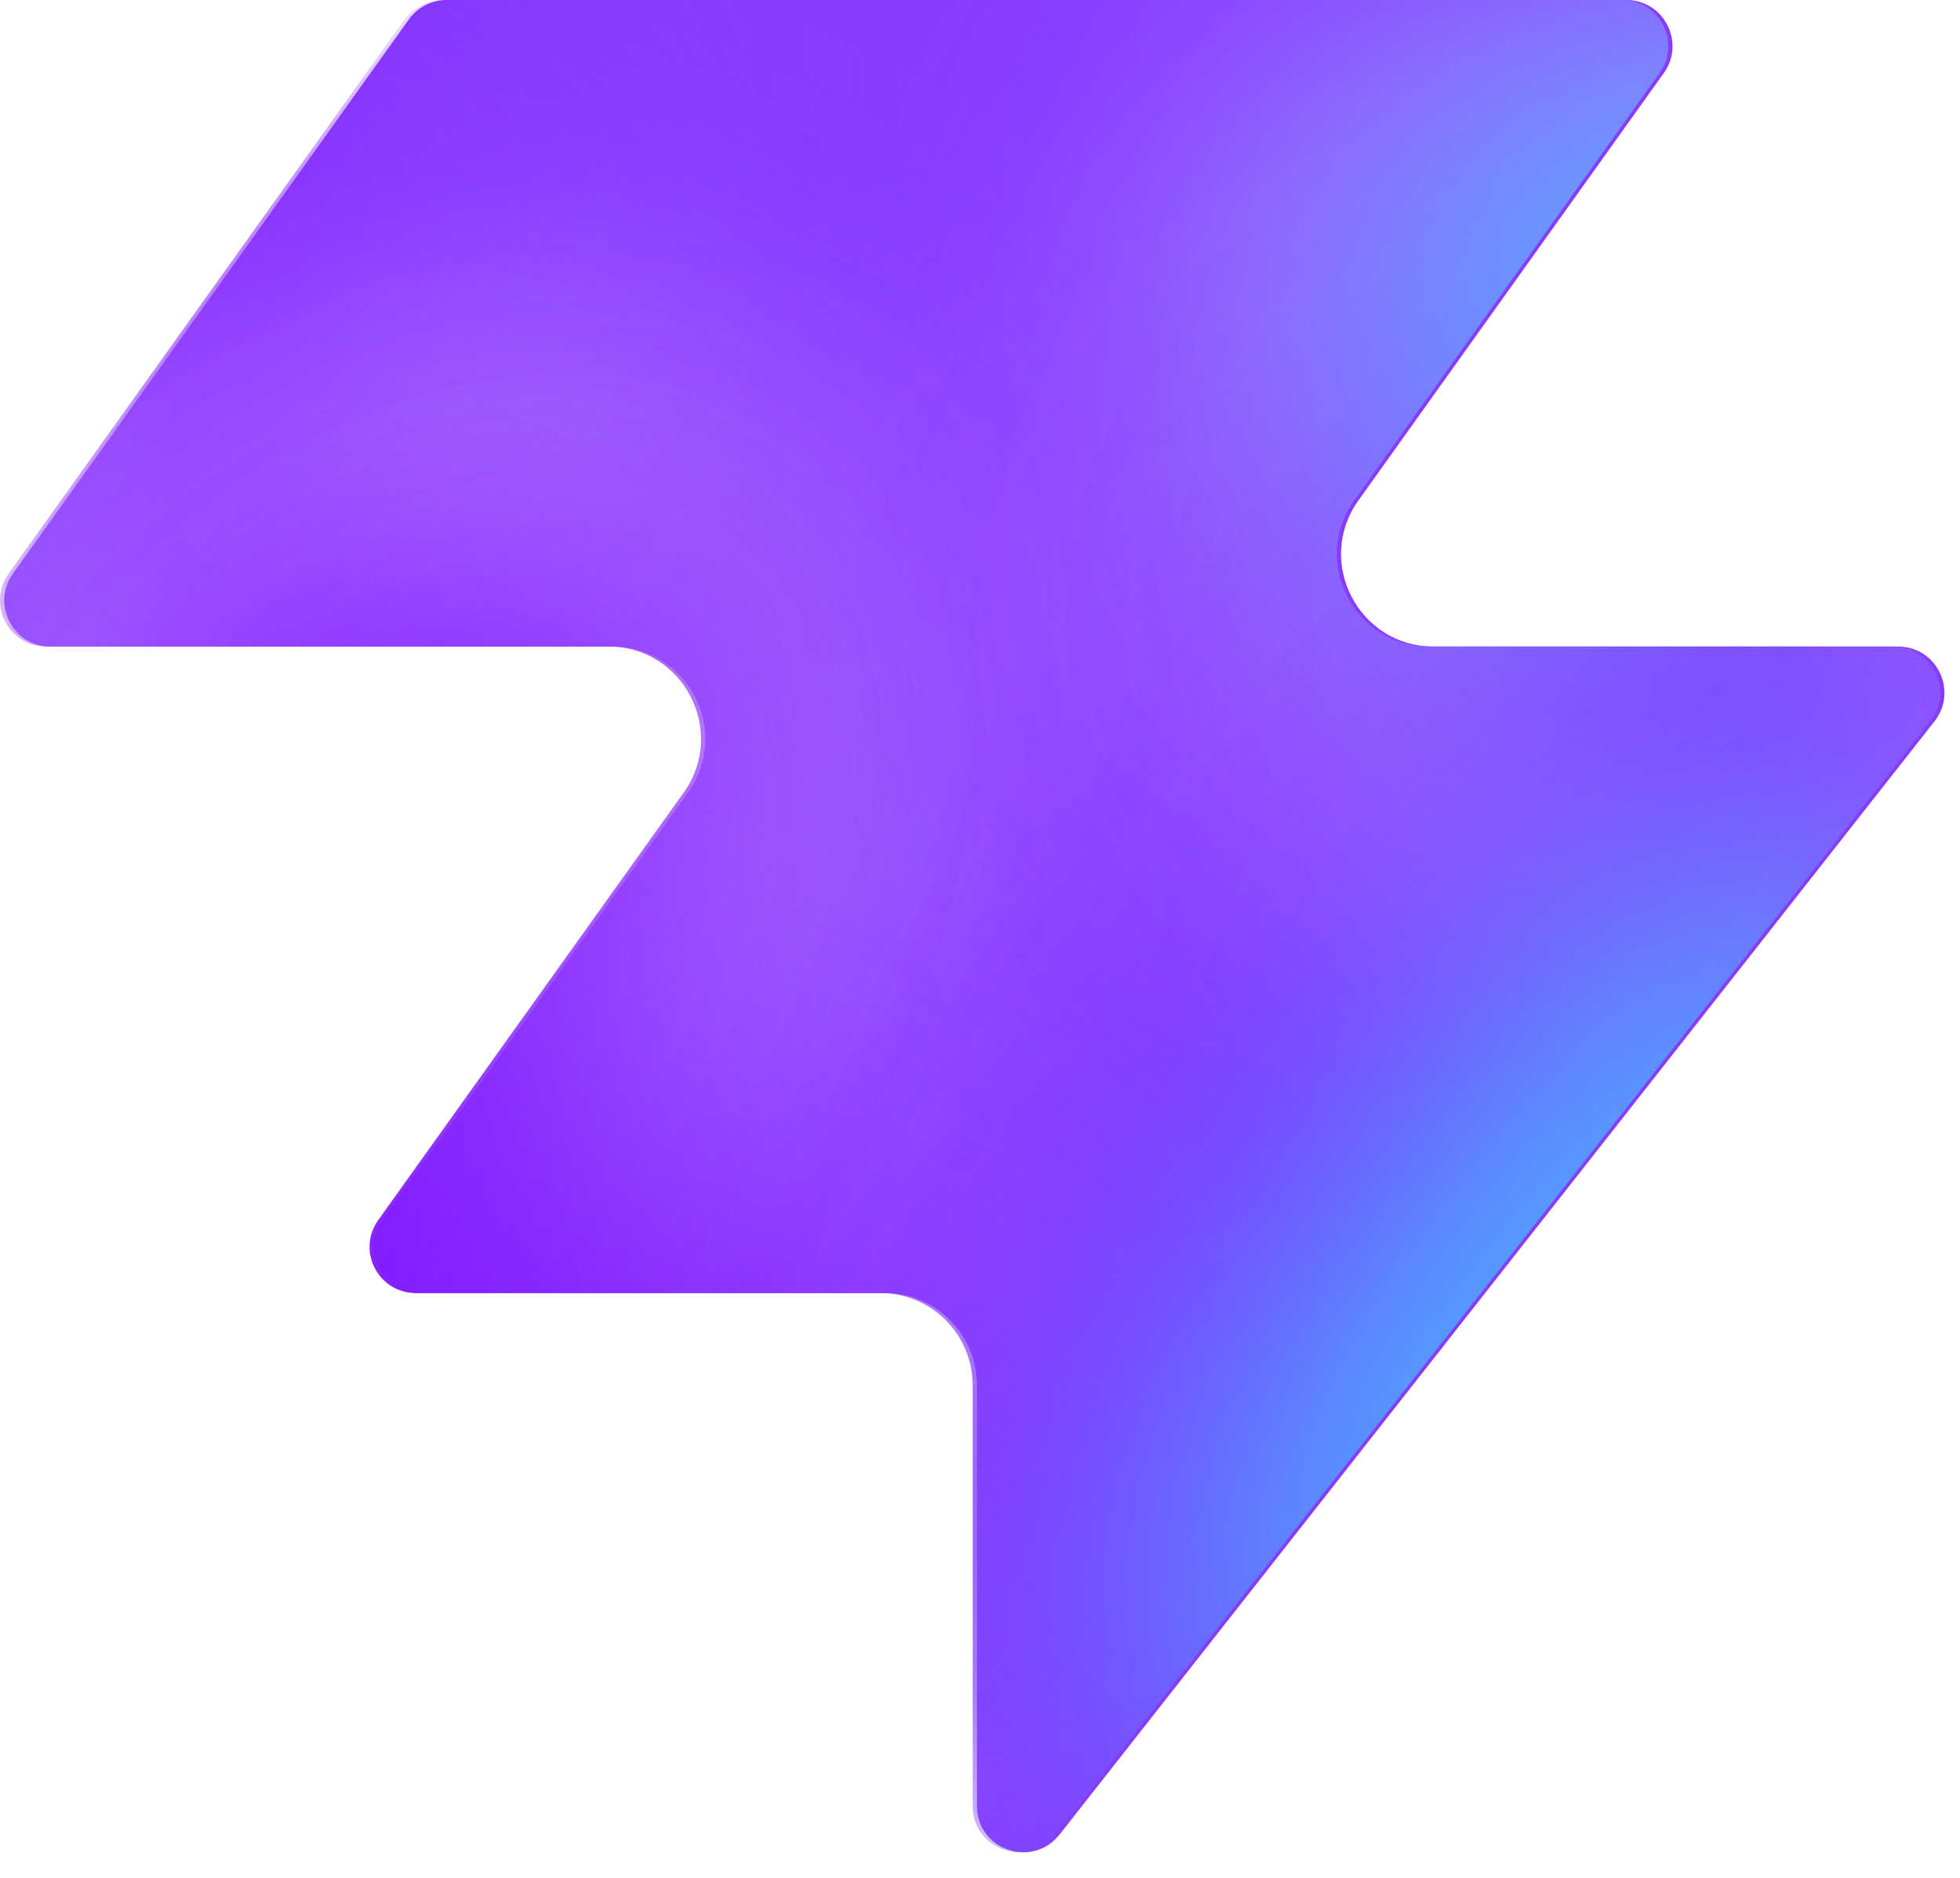
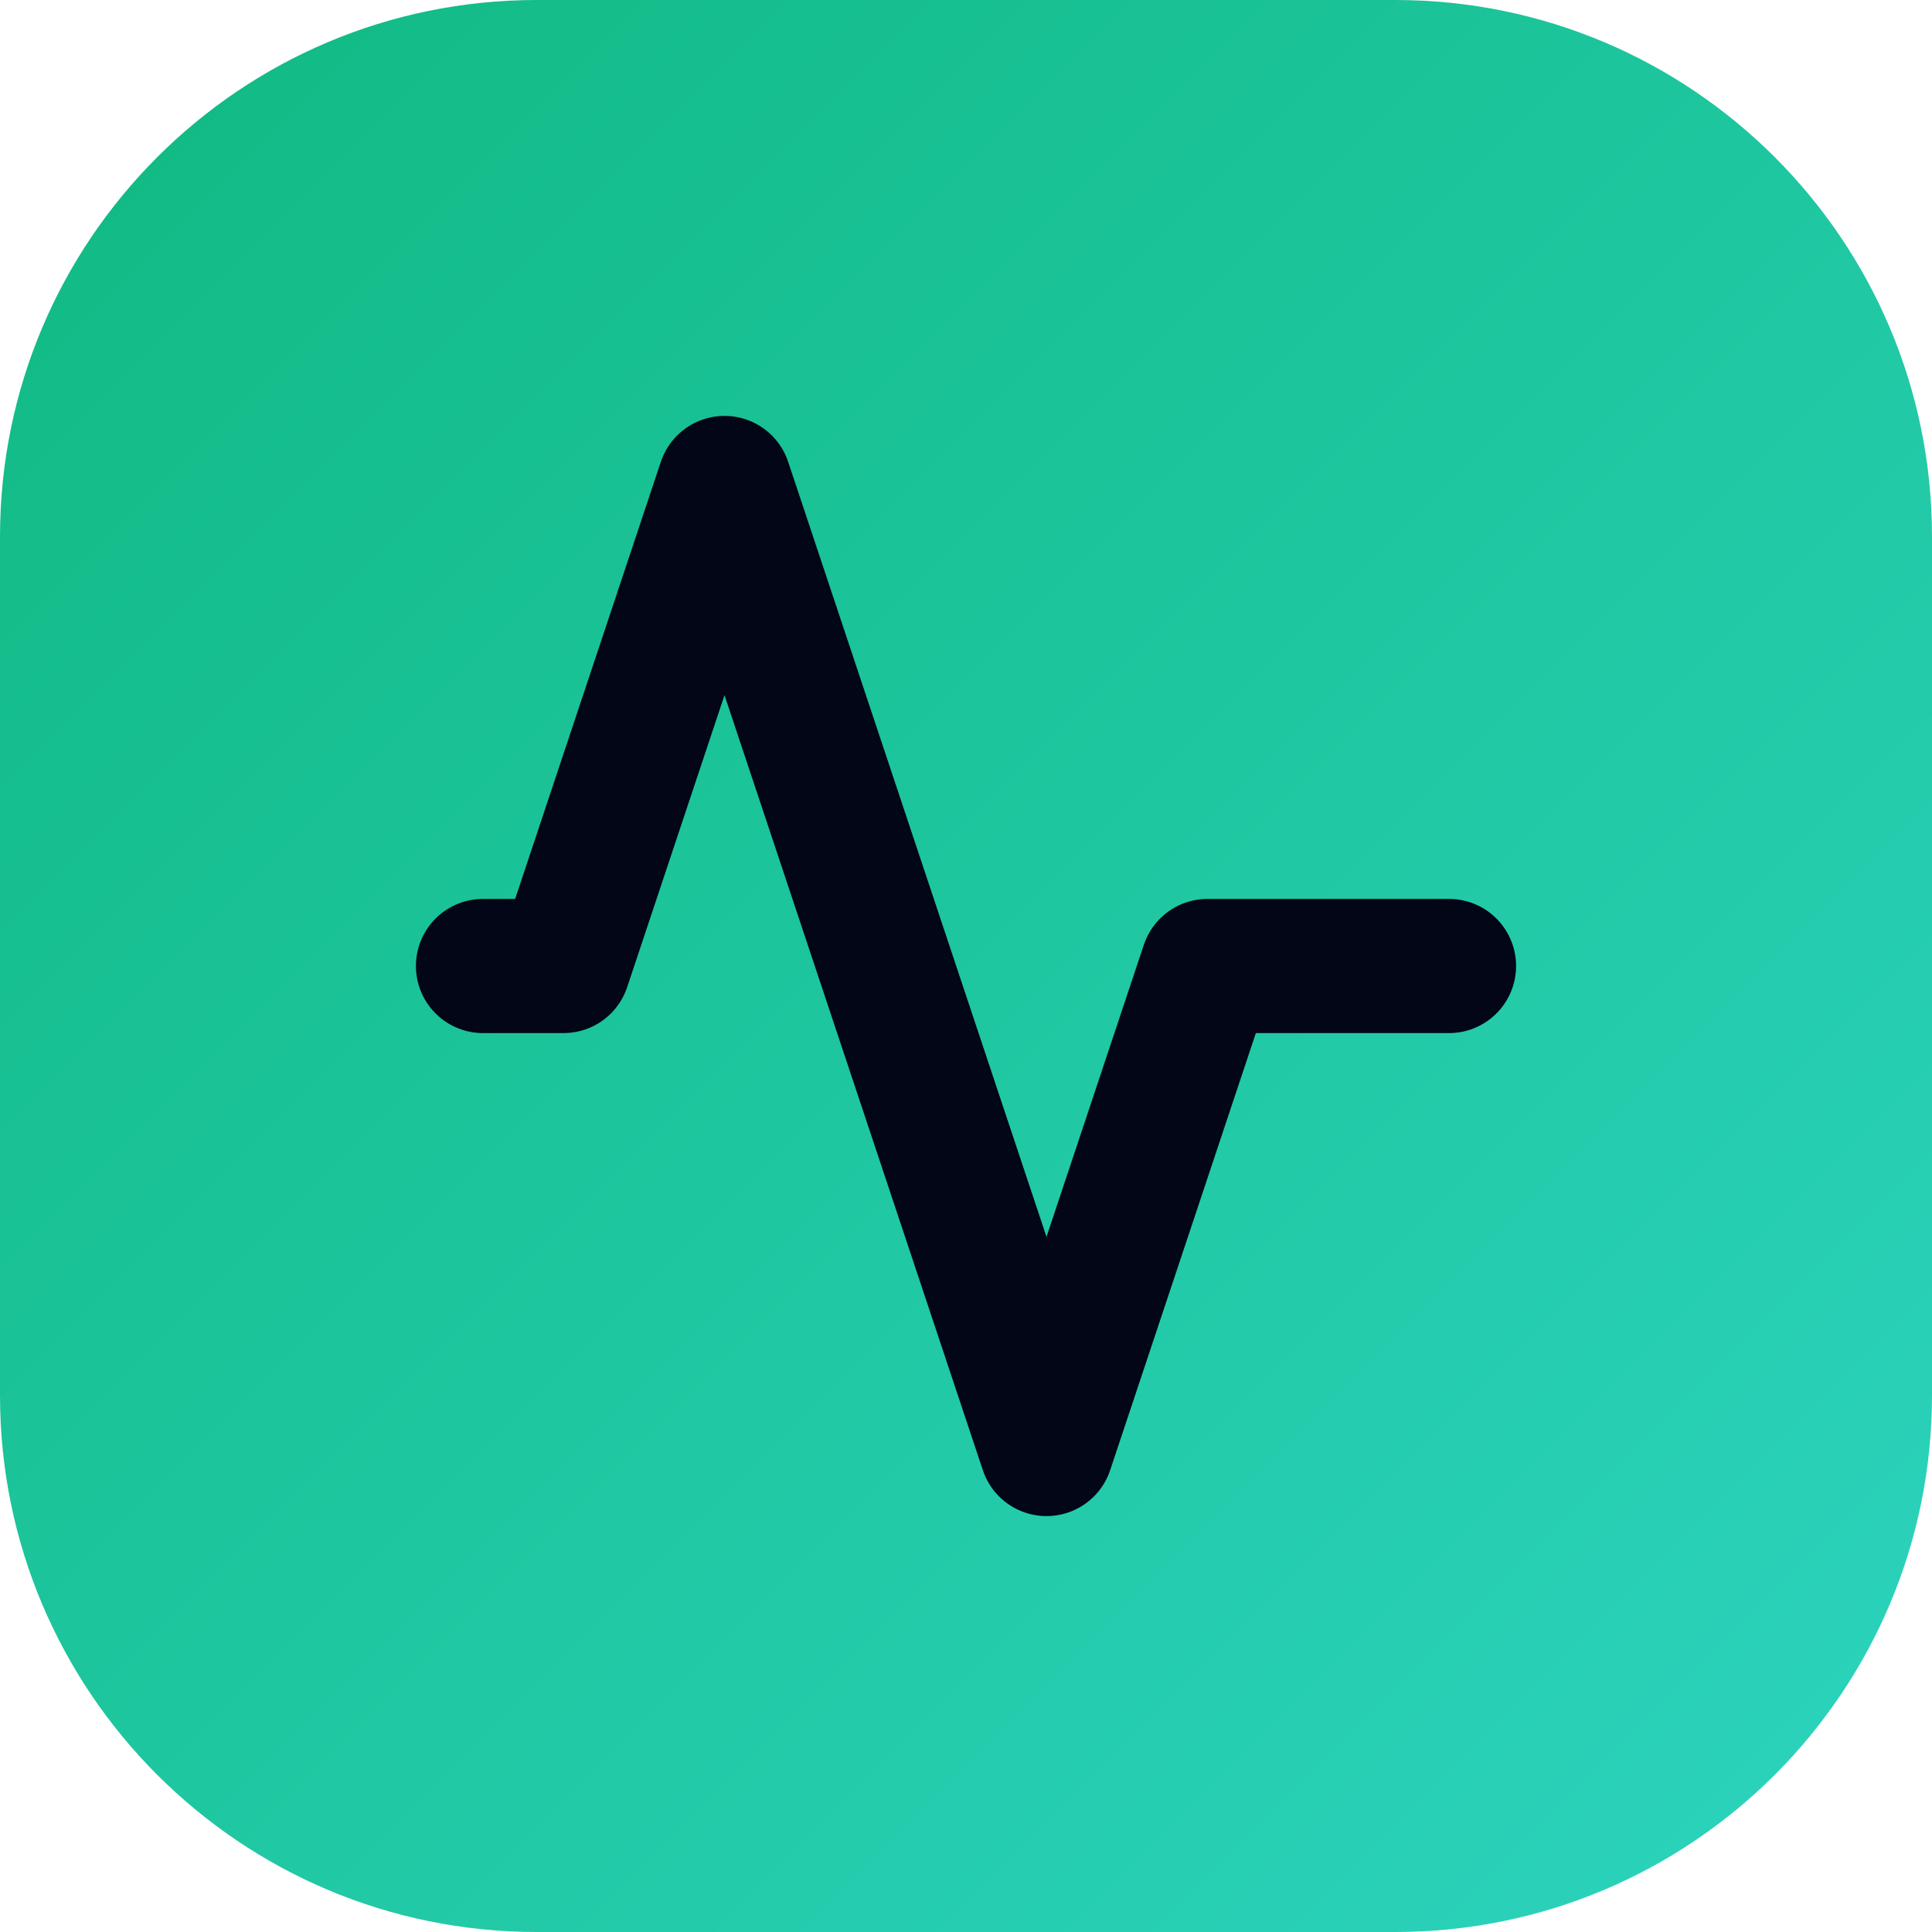
- <svg xmlns="http://www.w3.org/2000/svg" width="48" height="46" fill="none" viewBox="0 0 48 46">
-   <path fill="#863bff" d="M25.946 44.938c-.664.845-2.021.375-2.021-.698V33.937a2.26 2.26 0 0 0-2.262-2.262H10.287c-.92 0-1.456-1.04-.92-1.788l7.48-10.471c1.07-1.497 0-3.578-1.842-3.578H1.237c-.92 0-1.456-1.04-.92-1.788L10.013.474c.214-.297.556-.474.92-.474h28.894c.92 0 1.456 1.04.92 1.788l-7.48 10.471c-1.07 1.498 0 3.579 1.842 3.579h11.377c.943 0 1.473 1.088.89 1.83L25.947 44.94z" style="fill:#863bff;fill:color(display-p3 .525 .23 1);fill-opacity:1" />
-   <mask id="a" width="48" height="46" x="0" y="0" maskUnits="userSpaceOnUse" style="mask-type:alpha">
-     <path fill="#000" d="M25.842 44.938c-.664.844-2.021.375-2.021-.698V33.937a2.26 2.26 0 0 0-2.262-2.262H10.183c-.92 0-1.456-1.04-.92-1.788l7.48-10.471c1.07-1.498 0-3.579-1.842-3.579H1.133c-.92 0-1.456-1.04-.92-1.787L9.91.473c.214-.297.556-.474.92-.474h28.894c.92 0 1.456 1.04.92 1.788l-7.48 10.471c-1.07 1.498 0 3.578 1.842 3.578h11.377c.943 0 1.473 1.088.89 1.832L25.843 44.94z" style="fill:#000;fill-opacity:1" />
-   </mask>
-   <g mask="url(#a)">
-     <g filter="url(#b)">
-       <ellipse cx="5.508" cy="14.704" fill="#ede6ff" rx="5.508" ry="14.704" style="fill:#ede6ff;fill:color(display-p3 .927 .903 1);fill-opacity:1" transform="matrix(.00324 1 1 -.00324 -4.47 31.516)" />
-     </g>
-     <g filter="url(#c)">
-       <ellipse cx="10.399" cy="29.851" fill="#ede6ff" rx="10.399" ry="29.851" style="fill:#ede6ff;fill:color(display-p3 .927 .903 1);fill-opacity:1" transform="matrix(.00324 1 1 -.00324 -39.328 7.883)" />
-     </g>
-     <g filter="url(#d)">
-       <ellipse cx="5.508" cy="30.487" fill="#7e14ff" rx="5.508" ry="30.487" style="fill:#7e14ff;fill:color(display-p3 .492 .077 1);fill-opacity:1" transform="rotate(89.814 -25.913 -14.639)scale(1 -1)" />
-     </g>
-     <g filter="url(#e)">
-       <ellipse cx="5.508" cy="30.599" fill="#7e14ff" rx="5.508" ry="30.599" style="fill:#7e14ff;fill:color(display-p3 .492 .077 1);fill-opacity:1" transform="rotate(89.814 -32.644 -3.334)scale(1 -1)" />
-     </g>
-     <g filter="url(#f)">
-       <ellipse cx="5.508" cy="30.599" fill="#7e14ff" rx="5.508" ry="30.599" style="fill:#7e14ff;fill:color(display-p3 .492 .077 1);fill-opacity:1" transform="matrix(.00324 1 1 -.00324 -34.34 30.47)" />
-     </g>
-     <g filter="url(#g)">
-       <ellipse cx="14.072" cy="22.078" fill="#ede6ff" rx="14.072" ry="22.078" style="fill:#ede6ff;fill:color(display-p3 .927 .903 1);fill-opacity:1" transform="rotate(93.35 24.506 48.493)scale(-1 1)" />
-     </g>
-     <g filter="url(#h)">
-       <ellipse cx="3.47" cy="21.501" fill="#7e14ff" rx="3.47" ry="21.501" style="fill:#7e14ff;fill:color(display-p3 .492 .077 1);fill-opacity:1" transform="rotate(89.009 28.708 47.59)scale(-1 1)" />
-     </g>
-     <g filter="url(#i)">
-       <ellipse cx="3.47" cy="21.501" fill="#7e14ff" rx="3.47" ry="21.501" style="fill:#7e14ff;fill:color(display-p3 .492 .077 1);fill-opacity:1" transform="rotate(89.009 28.708 47.59)scale(-1 1)" />
-     </g>
-     <g filter="url(#j)">
-       <ellipse cx=".387" cy="8.972" fill="#7e14ff" rx="4.407" ry="29.108" style="fill:#7e14ff;fill:color(display-p3 .492 .077 1);fill-opacity:1" transform="rotate(39.51 .387 8.972)" />
-     </g>
-     <g filter="url(#k)">
-       <ellipse cx="47.523" cy="-6.092" fill="#7e14ff" rx="4.407" ry="29.108" style="fill:#7e14ff;fill:color(display-p3 .492 .077 1);fill-opacity:1" transform="rotate(37.892 47.523 -6.092)" />
-     </g>
-     <g filter="url(#l)">
-       <ellipse cx="41.412" cy="6.333" fill="#47bfff" rx="5.971" ry="9.665" style="fill:#47bfff;fill:color(display-p3 .28 .748 1);fill-opacity:1" transform="rotate(37.892 41.412 6.333)" />
-     </g>
-     <g filter="url(#m)">
-       <ellipse cx="-1.879" cy="38.332" fill="#7e14ff" rx="4.407" ry="29.108" style="fill:#7e14ff;fill:color(display-p3 .492 .077 1);fill-opacity:1" transform="rotate(37.892 -1.88 38.332)" />
-     </g>
-     <g filter="url(#n)">
-       <ellipse cx="-1.879" cy="38.332" fill="#7e14ff" rx="4.407" ry="29.108" style="fill:#7e14ff;fill:color(display-p3 .492 .077 1);fill-opacity:1" transform="rotate(37.892 -1.88 38.332)" />
-     </g>
-     <g filter="url(#o)">
-       <ellipse cx="35.651" cy="29.907" fill="#7e14ff" rx="4.407" ry="29.108" style="fill:#7e14ff;fill:color(display-p3 .492 .077 1);fill-opacity:1" transform="rotate(37.892 35.651 29.907)" />
-     </g>
-     <g filter="url(#p)">
-       <ellipse cx="38.418" cy="32.4" fill="#47bfff" rx="5.971" ry="15.297" style="fill:#47bfff;fill:color(display-p3 .28 .748 1);fill-opacity:1" transform="rotate(37.892 38.418 32.4)" />
-     </g>
-   </g>
+ <svg xmlns="http://www.w3.org/2000/svg" viewBox="0 0 36 36" fill="none">
+   <rect width="36" height="36" rx="10" fill="url(#grad)" />
+   <path d="M27 18h-4.5l-3 9-6-18-3 9H9" stroke="#020617" stroke-width="2.5" stroke-linecap="round" stroke-linejoin="round" />
  <defs>
-     <filter id="b" width="60.045" height="41.654" x="-19.77" y="16.149" color-interpolation-filters="sRGB" filterUnits="userSpaceOnUse">
-       <feFlood flood-opacity="0" result="BackgroundImageFix" />
-       <feBlend in="SourceGraphic" in2="BackgroundImageFix" result="shape" />
-       <feGaussianBlur result="effect1_foregroundBlur_2002_17158" stdDeviation="7.659" />
-     </filter>
-     <filter id="c" width="90.34" height="51.437" x="-54.613" y="-7.533" color-interpolation-filters="sRGB" filterUnits="userSpaceOnUse">
-       <feFlood flood-opacity="0" result="BackgroundImageFix" />
-       <feBlend in="SourceGraphic" in2="BackgroundImageFix" result="shape" />
-       <feGaussianBlur result="effect1_foregroundBlur_2002_17158" stdDeviation="7.659" />
-     </filter>
-     <filter id="d" width="79.355" height="29.4" x="-49.64" y="2.03" color-interpolation-filters="sRGB" filterUnits="userSpaceOnUse">
-       <feFlood flood-opacity="0" result="BackgroundImageFix" />
-       <feBlend in="SourceGraphic" in2="BackgroundImageFix" result="shape" />
-       <feGaussianBlur result="effect1_foregroundBlur_2002_17158" stdDeviation="4.596" />
-     </filter>
-     <filter id="e" width="79.579" height="29.4" x="-45.045" y="20.029" color-interpolation-filters="sRGB" filterUnits="userSpaceOnUse">
-       <feFlood flood-opacity="0" result="BackgroundImageFix" />
-       <feBlend in="SourceGraphic" in2="BackgroundImageFix" result="shape" />
-       <feGaussianBlur result="effect1_foregroundBlur_2002_17158" stdDeviation="4.596" />
-     </filter>
-     <filter id="f" width="79.579" height="29.4" x="-43.513" y="21.178" color-interpolation-filters="sRGB" filterUnits="userSpaceOnUse">
-       <feFlood flood-opacity="0" result="BackgroundImageFix" />
-       <feBlend in="SourceGraphic" in2="BackgroundImageFix" result="shape" />
-       <feGaussianBlur result="effect1_foregroundBlur_2002_17158" stdDeviation="4.596" />
-     </filter>
-     <filter id="g" width="74.749" height="58.852" x="15.756" y="-17.901" color-interpolation-filters="sRGB" filterUnits="userSpaceOnUse">
-       <feFlood flood-opacity="0" result="BackgroundImageFix" />
-       <feBlend in="SourceGraphic" in2="BackgroundImageFix" result="shape" />
-       <feGaussianBlur result="effect1_foregroundBlur_2002_17158" stdDeviation="7.659" />
-     </filter>
-     <filter id="h" width="61.377" height="25.362" x="23.548" y="2.284" color-interpolation-filters="sRGB" filterUnits="userSpaceOnUse">
-       <feFlood flood-opacity="0" result="BackgroundImageFix" />
-       <feBlend in="SourceGraphic" in2="BackgroundImageFix" result="shape" />
-       <feGaussianBlur result="effect1_foregroundBlur_2002_17158" stdDeviation="4.596" />
-     </filter>
-     <filter id="i" width="61.377" height="25.362" x="23.548" y="2.284" color-interpolation-filters="sRGB" filterUnits="userSpaceOnUse">
-       <feFlood flood-opacity="0" result="BackgroundImageFix" />
-       <feBlend in="SourceGraphic" in2="BackgroundImageFix" result="shape" />
-       <feGaussianBlur result="effect1_foregroundBlur_2002_17158" stdDeviation="4.596" />
-     </filter>
-     <filter id="j" width="56.045" height="63.649" x="-27.636" y="-22.853" color-interpolation-filters="sRGB" filterUnits="userSpaceOnUse">
-       <feFlood flood-opacity="0" result="BackgroundImageFix" />
-       <feBlend in="SourceGraphic" in2="BackgroundImageFix" result="shape" />
-       <feGaussianBlur result="effect1_foregroundBlur_2002_17158" stdDeviation="4.596" />
-     </filter>
-     <filter id="k" width="54.814" height="64.646" x="20.116" y="-38.415" color-interpolation-filters="sRGB" filterUnits="userSpaceOnUse">
-       <feFlood flood-opacity="0" result="BackgroundImageFix" />
-       <feBlend in="SourceGraphic" in2="BackgroundImageFix" result="shape" />
-       <feGaussianBlur result="effect1_foregroundBlur_2002_17158" stdDeviation="4.596" />
-     </filter>
-     <filter id="l" width="33.541" height="35.313" x="24.641" y="-11.323" color-interpolation-filters="sRGB" filterUnits="userSpaceOnUse">
-       <feFlood flood-opacity="0" result="BackgroundImageFix" />
-       <feBlend in="SourceGraphic" in2="BackgroundImageFix" result="shape" />
-       <feGaussianBlur result="effect1_foregroundBlur_2002_17158" stdDeviation="4.596" />
-     </filter>
-     <filter id="m" width="54.814" height="64.646" x="-29.286" y="6.009" color-interpolation-filters="sRGB" filterUnits="userSpaceOnUse">
-       <feFlood flood-opacity="0" result="BackgroundImageFix" />
-       <feBlend in="SourceGraphic" in2="BackgroundImageFix" result="shape" />
-       <feGaussianBlur result="effect1_foregroundBlur_2002_17158" stdDeviation="4.596" />
-     </filter>
-     <filter id="n" width="54.814" height="64.646" x="-29.286" y="6.009" color-interpolation-filters="sRGB" filterUnits="userSpaceOnUse">
-       <feFlood flood-opacity="0" result="BackgroundImageFix" />
-       <feBlend in="SourceGraphic" in2="BackgroundImageFix" result="shape" />
-       <feGaussianBlur result="effect1_foregroundBlur_2002_17158" stdDeviation="4.596" />
-     </filter>
-     <filter id="o" width="54.814" height="64.646" x="8.244" y="-2.416" color-interpolation-filters="sRGB" filterUnits="userSpaceOnUse">
-       <feFlood flood-opacity="0" result="BackgroundImageFix" />
-       <feBlend in="SourceGraphic" in2="BackgroundImageFix" result="shape" />
-       <feGaussianBlur result="effect1_foregroundBlur_2002_17158" stdDeviation="4.596" />
-     </filter>
-     <filter id="p" width="39.409" height="43.623" x="18.713" y="10.588" color-interpolation-filters="sRGB" filterUnits="userSpaceOnUse">
-       <feFlood flood-opacity="0" result="BackgroundImageFix" />
-       <feBlend in="SourceGraphic" in2="BackgroundImageFix" result="shape" />
-       <feGaussianBlur result="effect1_foregroundBlur_2002_17158" stdDeviation="4.596" />
-     </filter>
+     <linearGradient id="grad" x1="0" y1="0" x2="36" y2="36" gradientUnits="userSpaceOnUse">
+       <stop stop-color="#10b981" />
+       <stop offset="1" stop-color="#2dd4bf" />
+     </linearGradient>
  </defs>
</svg>
